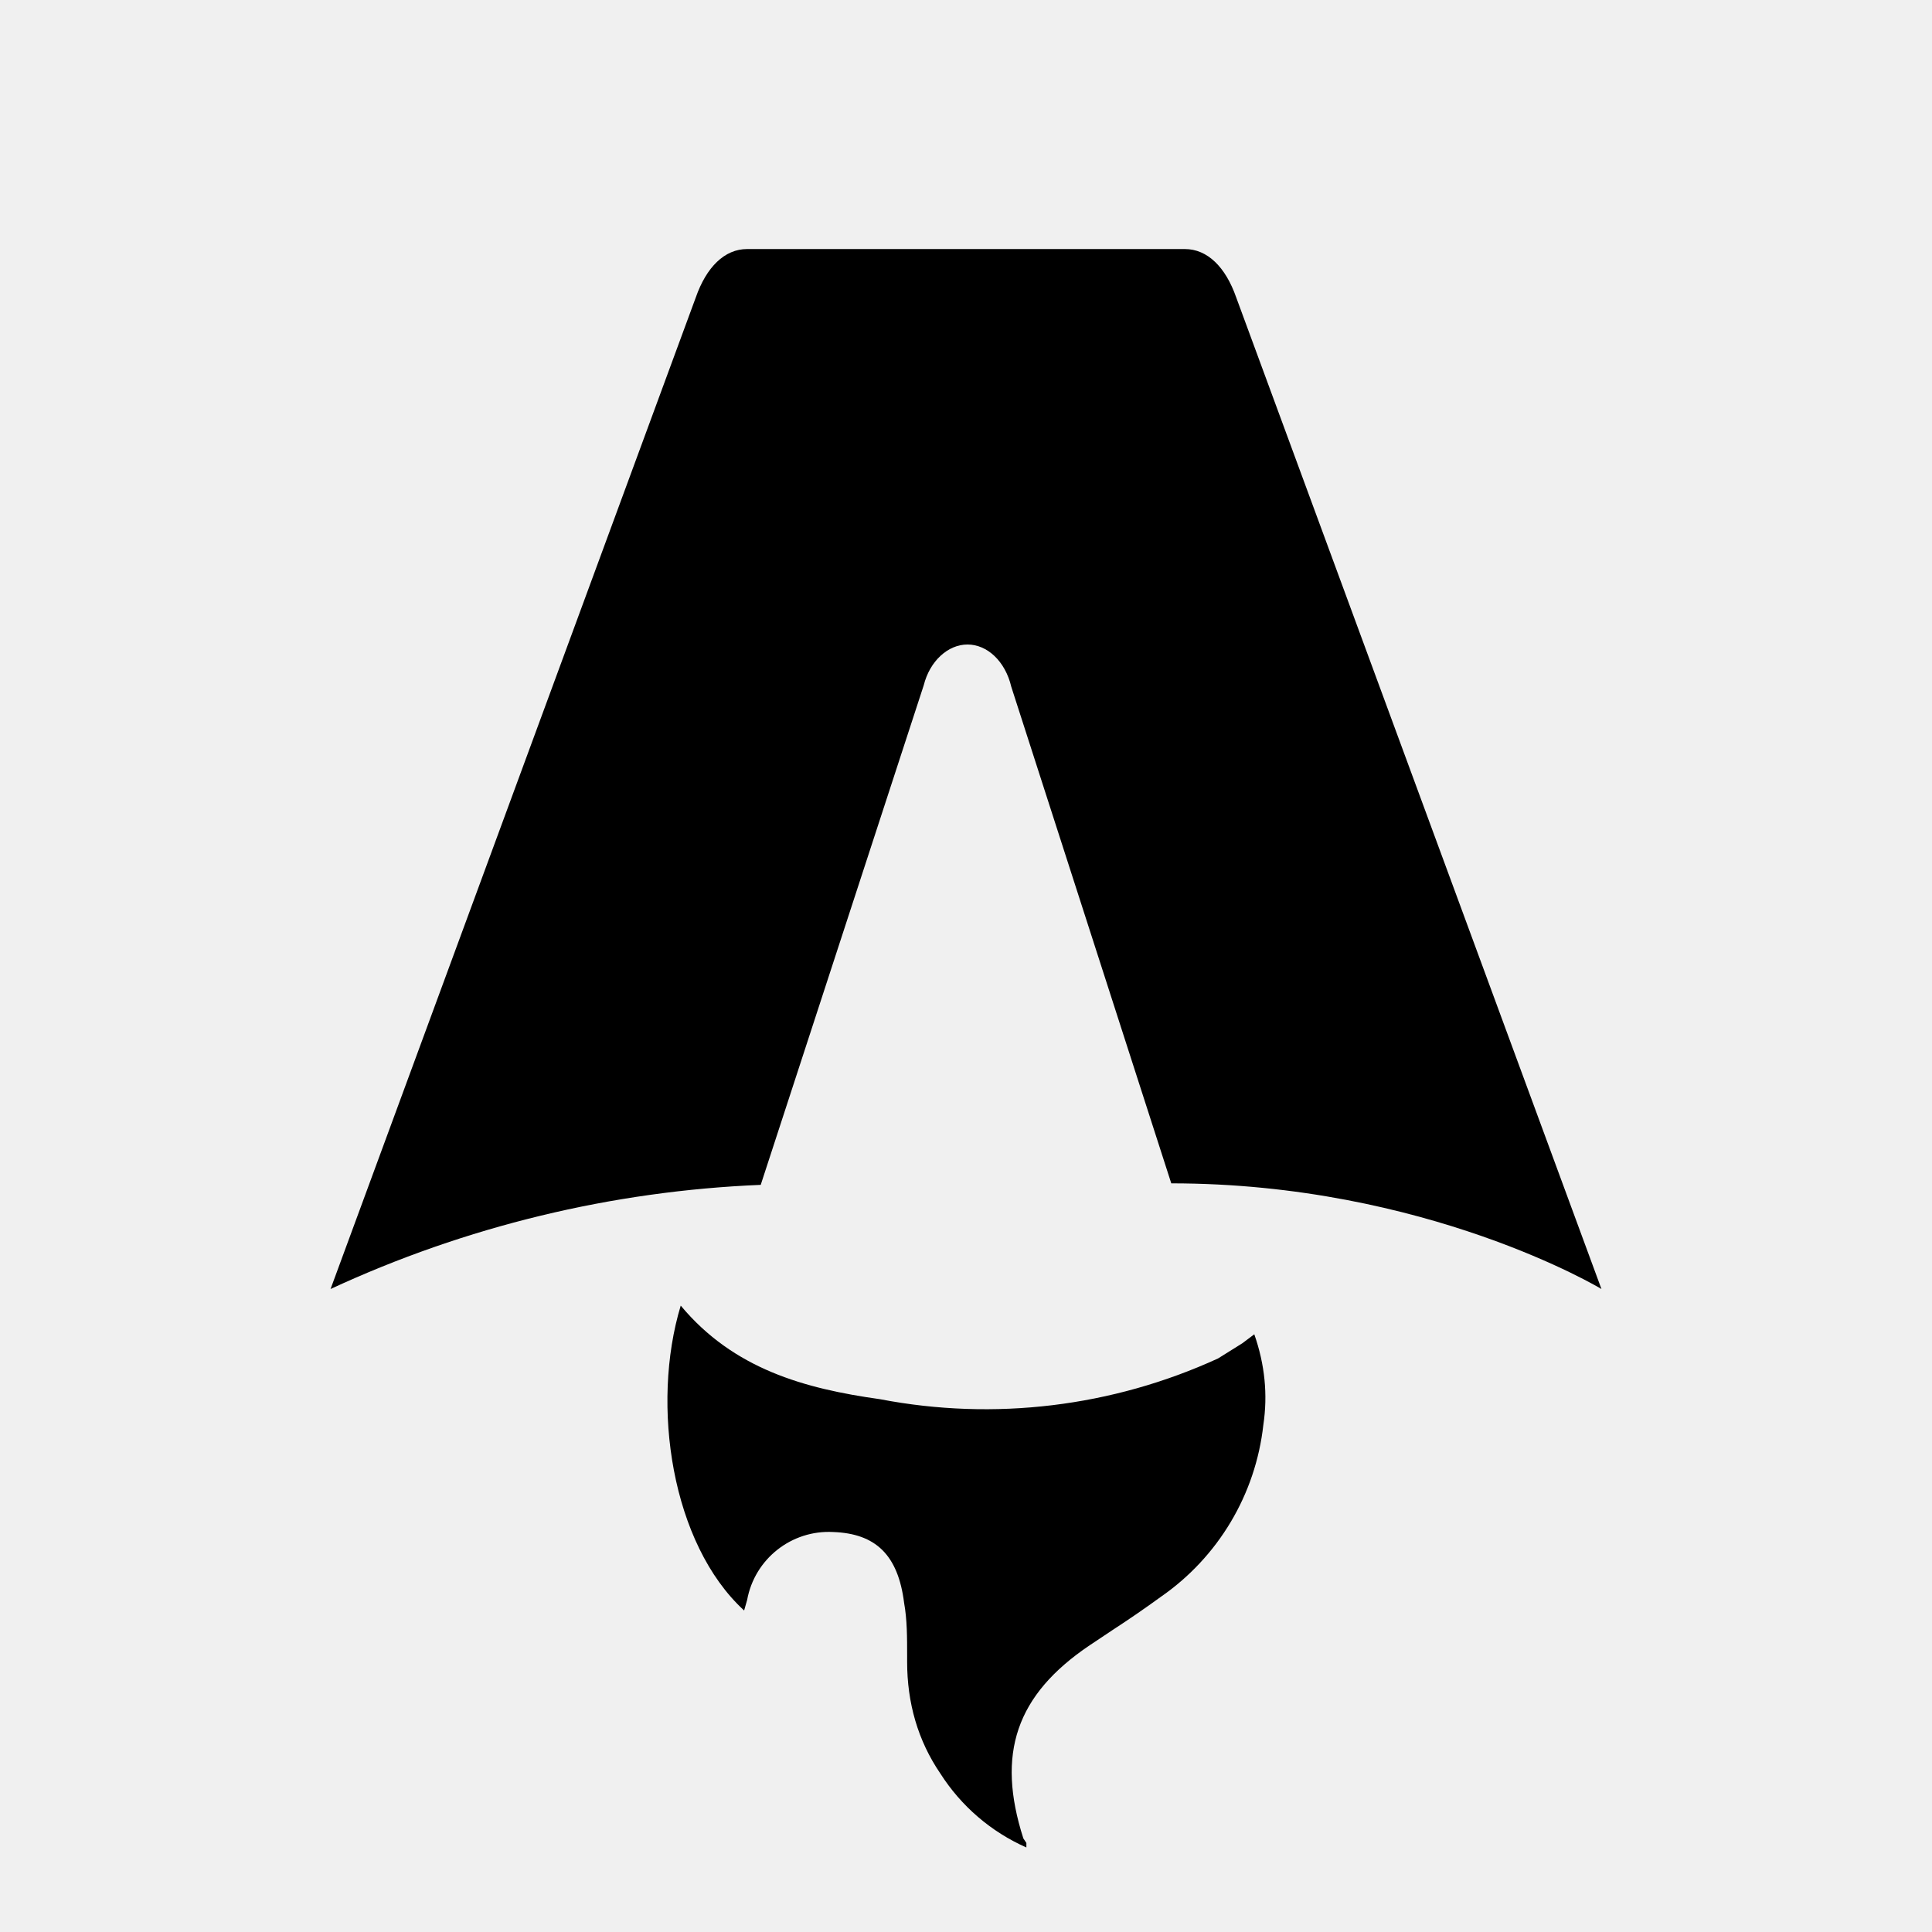
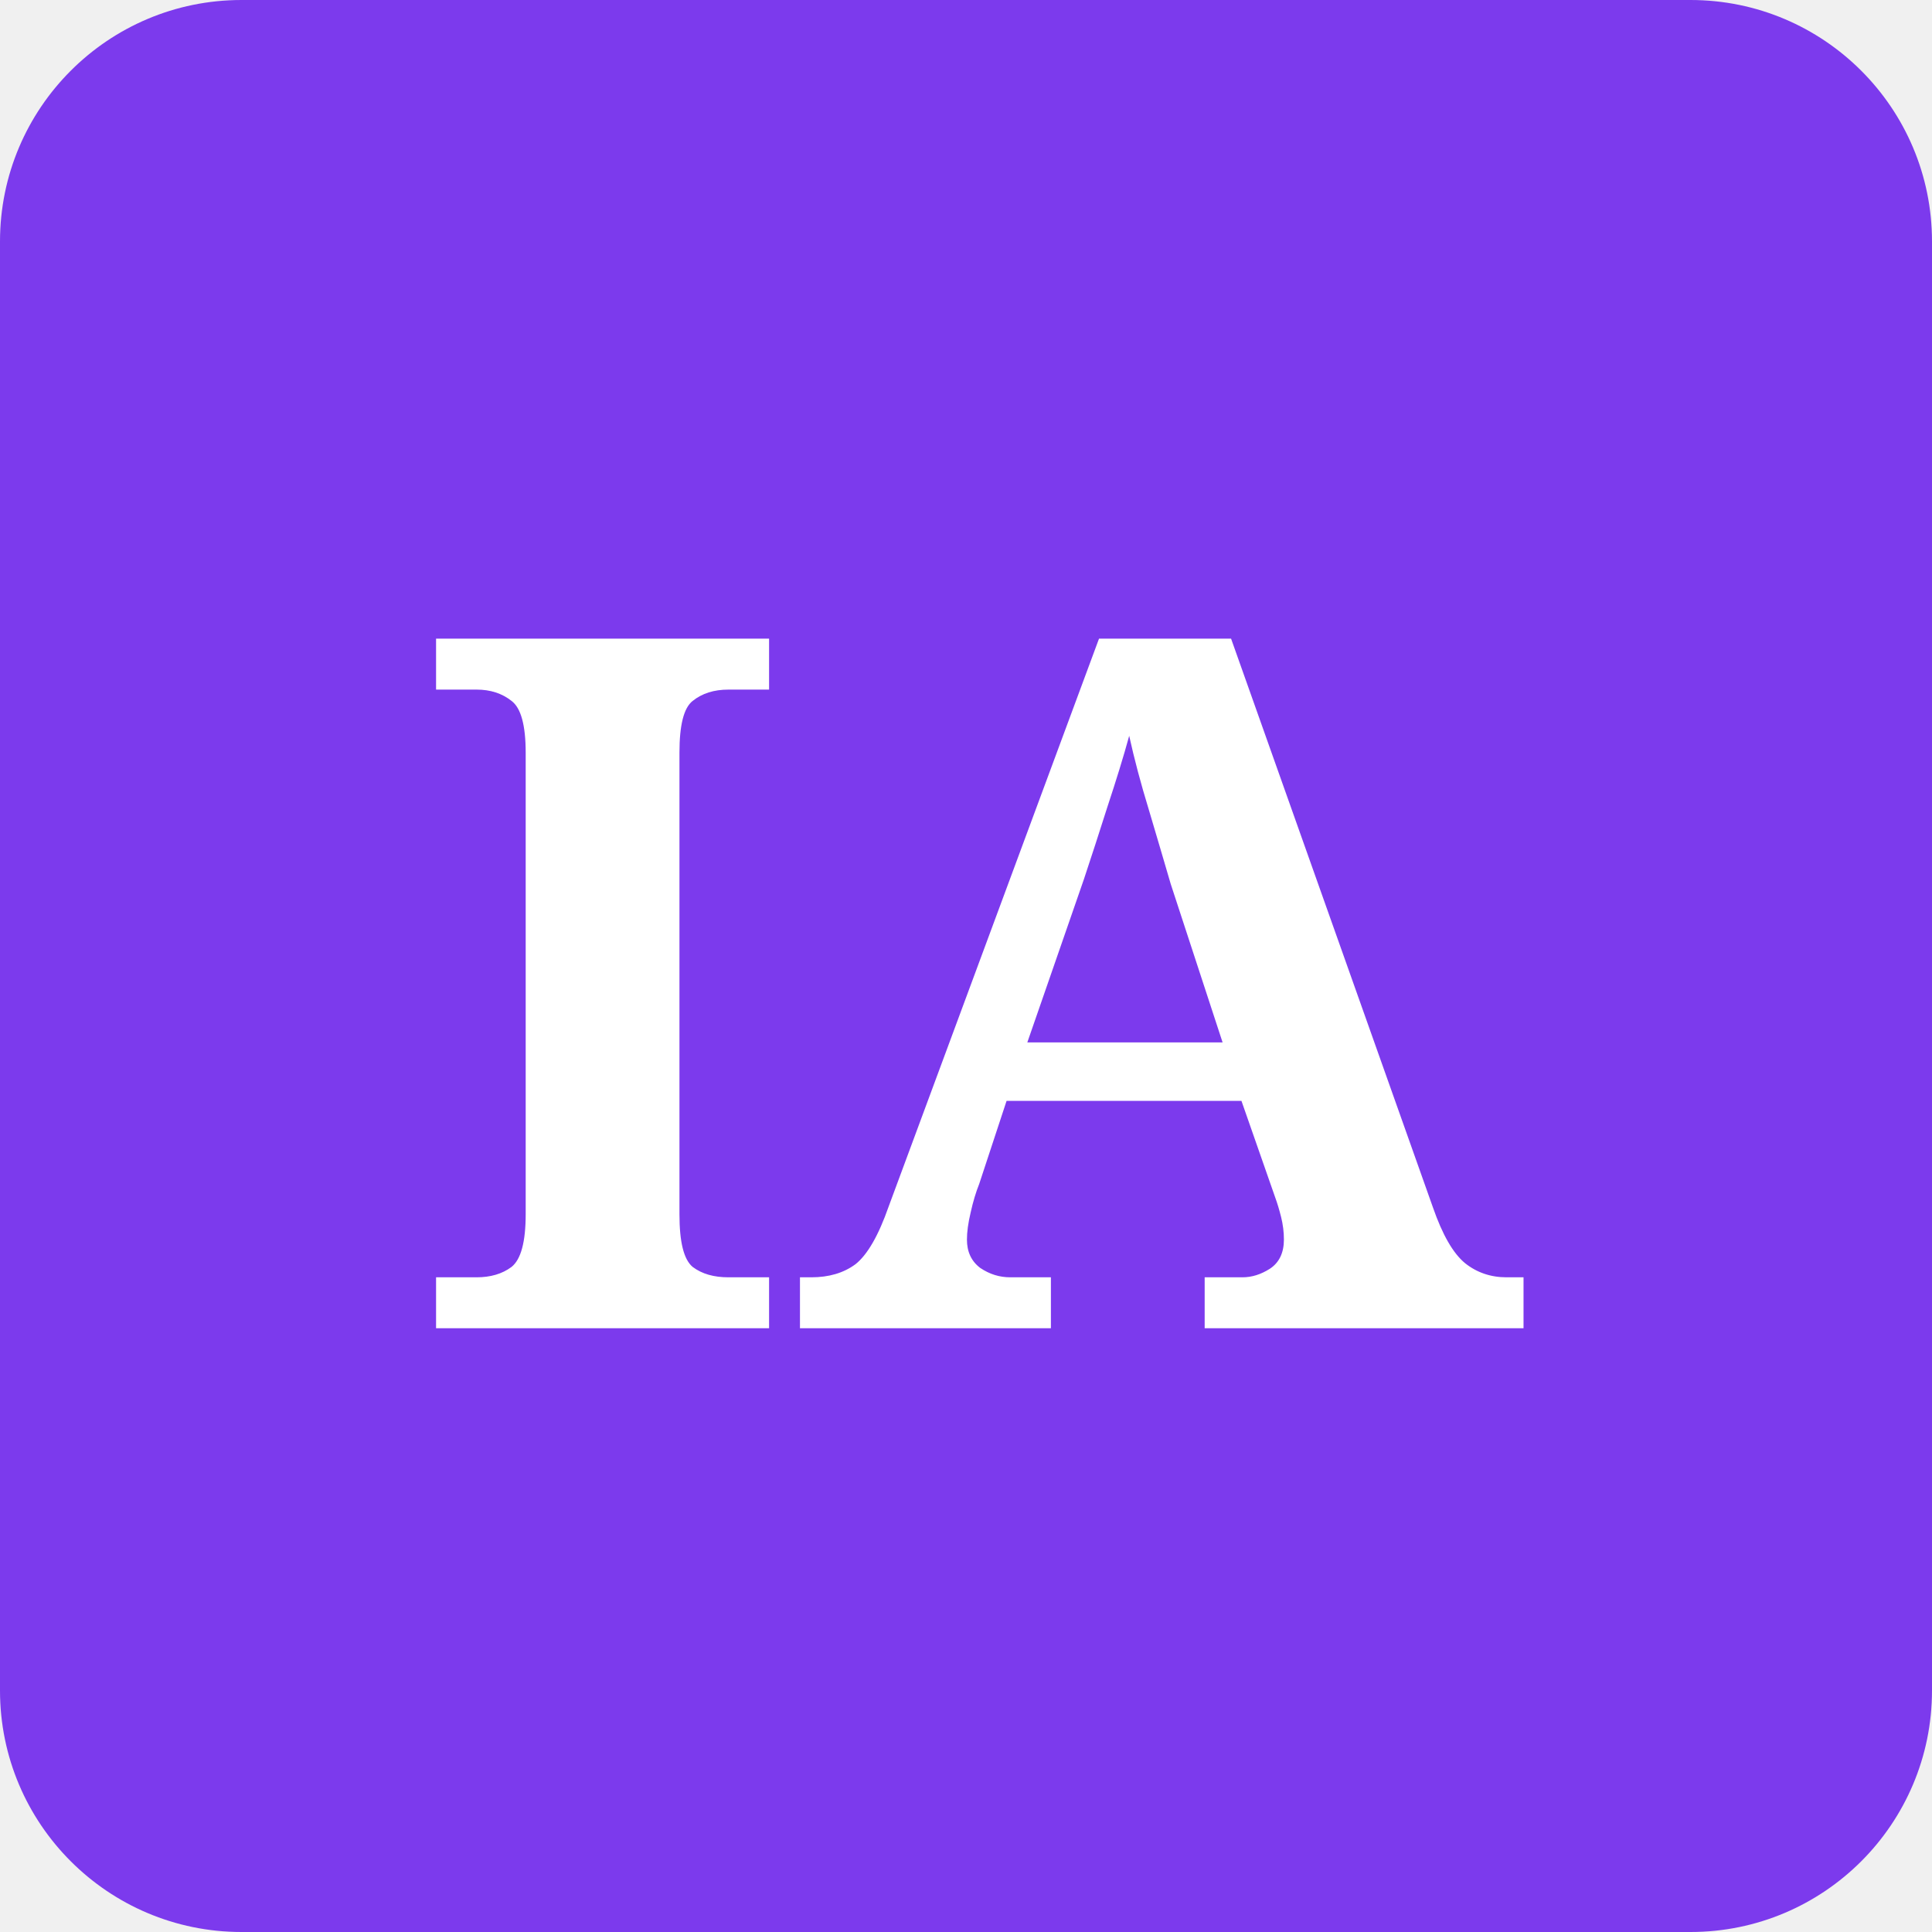
- <svg xmlns="http://www.w3.org/2000/svg" fill="none" viewBox="0 0 128 128">
-   <path d="M50.4 78.5a75.1 75.1 0 0 0-28.5 6.9l24.2-65.7c.7-2 1.9-3.2 3.4-3.2h29c1.5 0 2.7 1.2 3.4 3.2l24.2 65.7s-11.6-7-28.5-7L67 45.5c-.4-1.7-1.6-2.8-2.9-2.8-1.3 0-2.5 1.1-2.9 2.7L50.4 78.5Zm-1.1 28.2Zm-4.2-20.2c-2 6.6-.6 15.8 4.2 20.2a17.5 17.5 0 0 1 .2-.7 5.5 5.5 0 0 1 5.7-4.5c2.8.1 4.3 1.5 4.7 4.7.2 1.1.2 2.3.2 3.5v.4c0 2.7.7 5.2 2.2 7.4a13 13 0 0 0 5.7 4.9v-.3l-.2-.3c-1.8-5.6-.5-9.5 4.4-12.8l1.5-1a73 73 0 0 0 3.2-2.2 16 16 0 0 0 6.8-11.4c.3-2 .1-4-.6-6l-.8.6-1.6 1a37 37 0 0 1-22.4 2.7c-5-.7-9.7-2-13.2-6.2Z" />
-   <style>
-         path { fill: #000; }
-         @media (prefers-color-scheme: dark) {
-             path { fill: #FFF; }
-         }
-     </style>
+ <svg xmlns="http://www.w3.org/2000/svg" viewBox="0 0 32 32">
+   <rect width="32" height="32" rx="4" fill="#7C3AED" />
+   <text x="16" y="22" font-size="16" font-family="serif" font-weight="bold" fill="white" text-anchor="middle">IA</text>
</svg>
